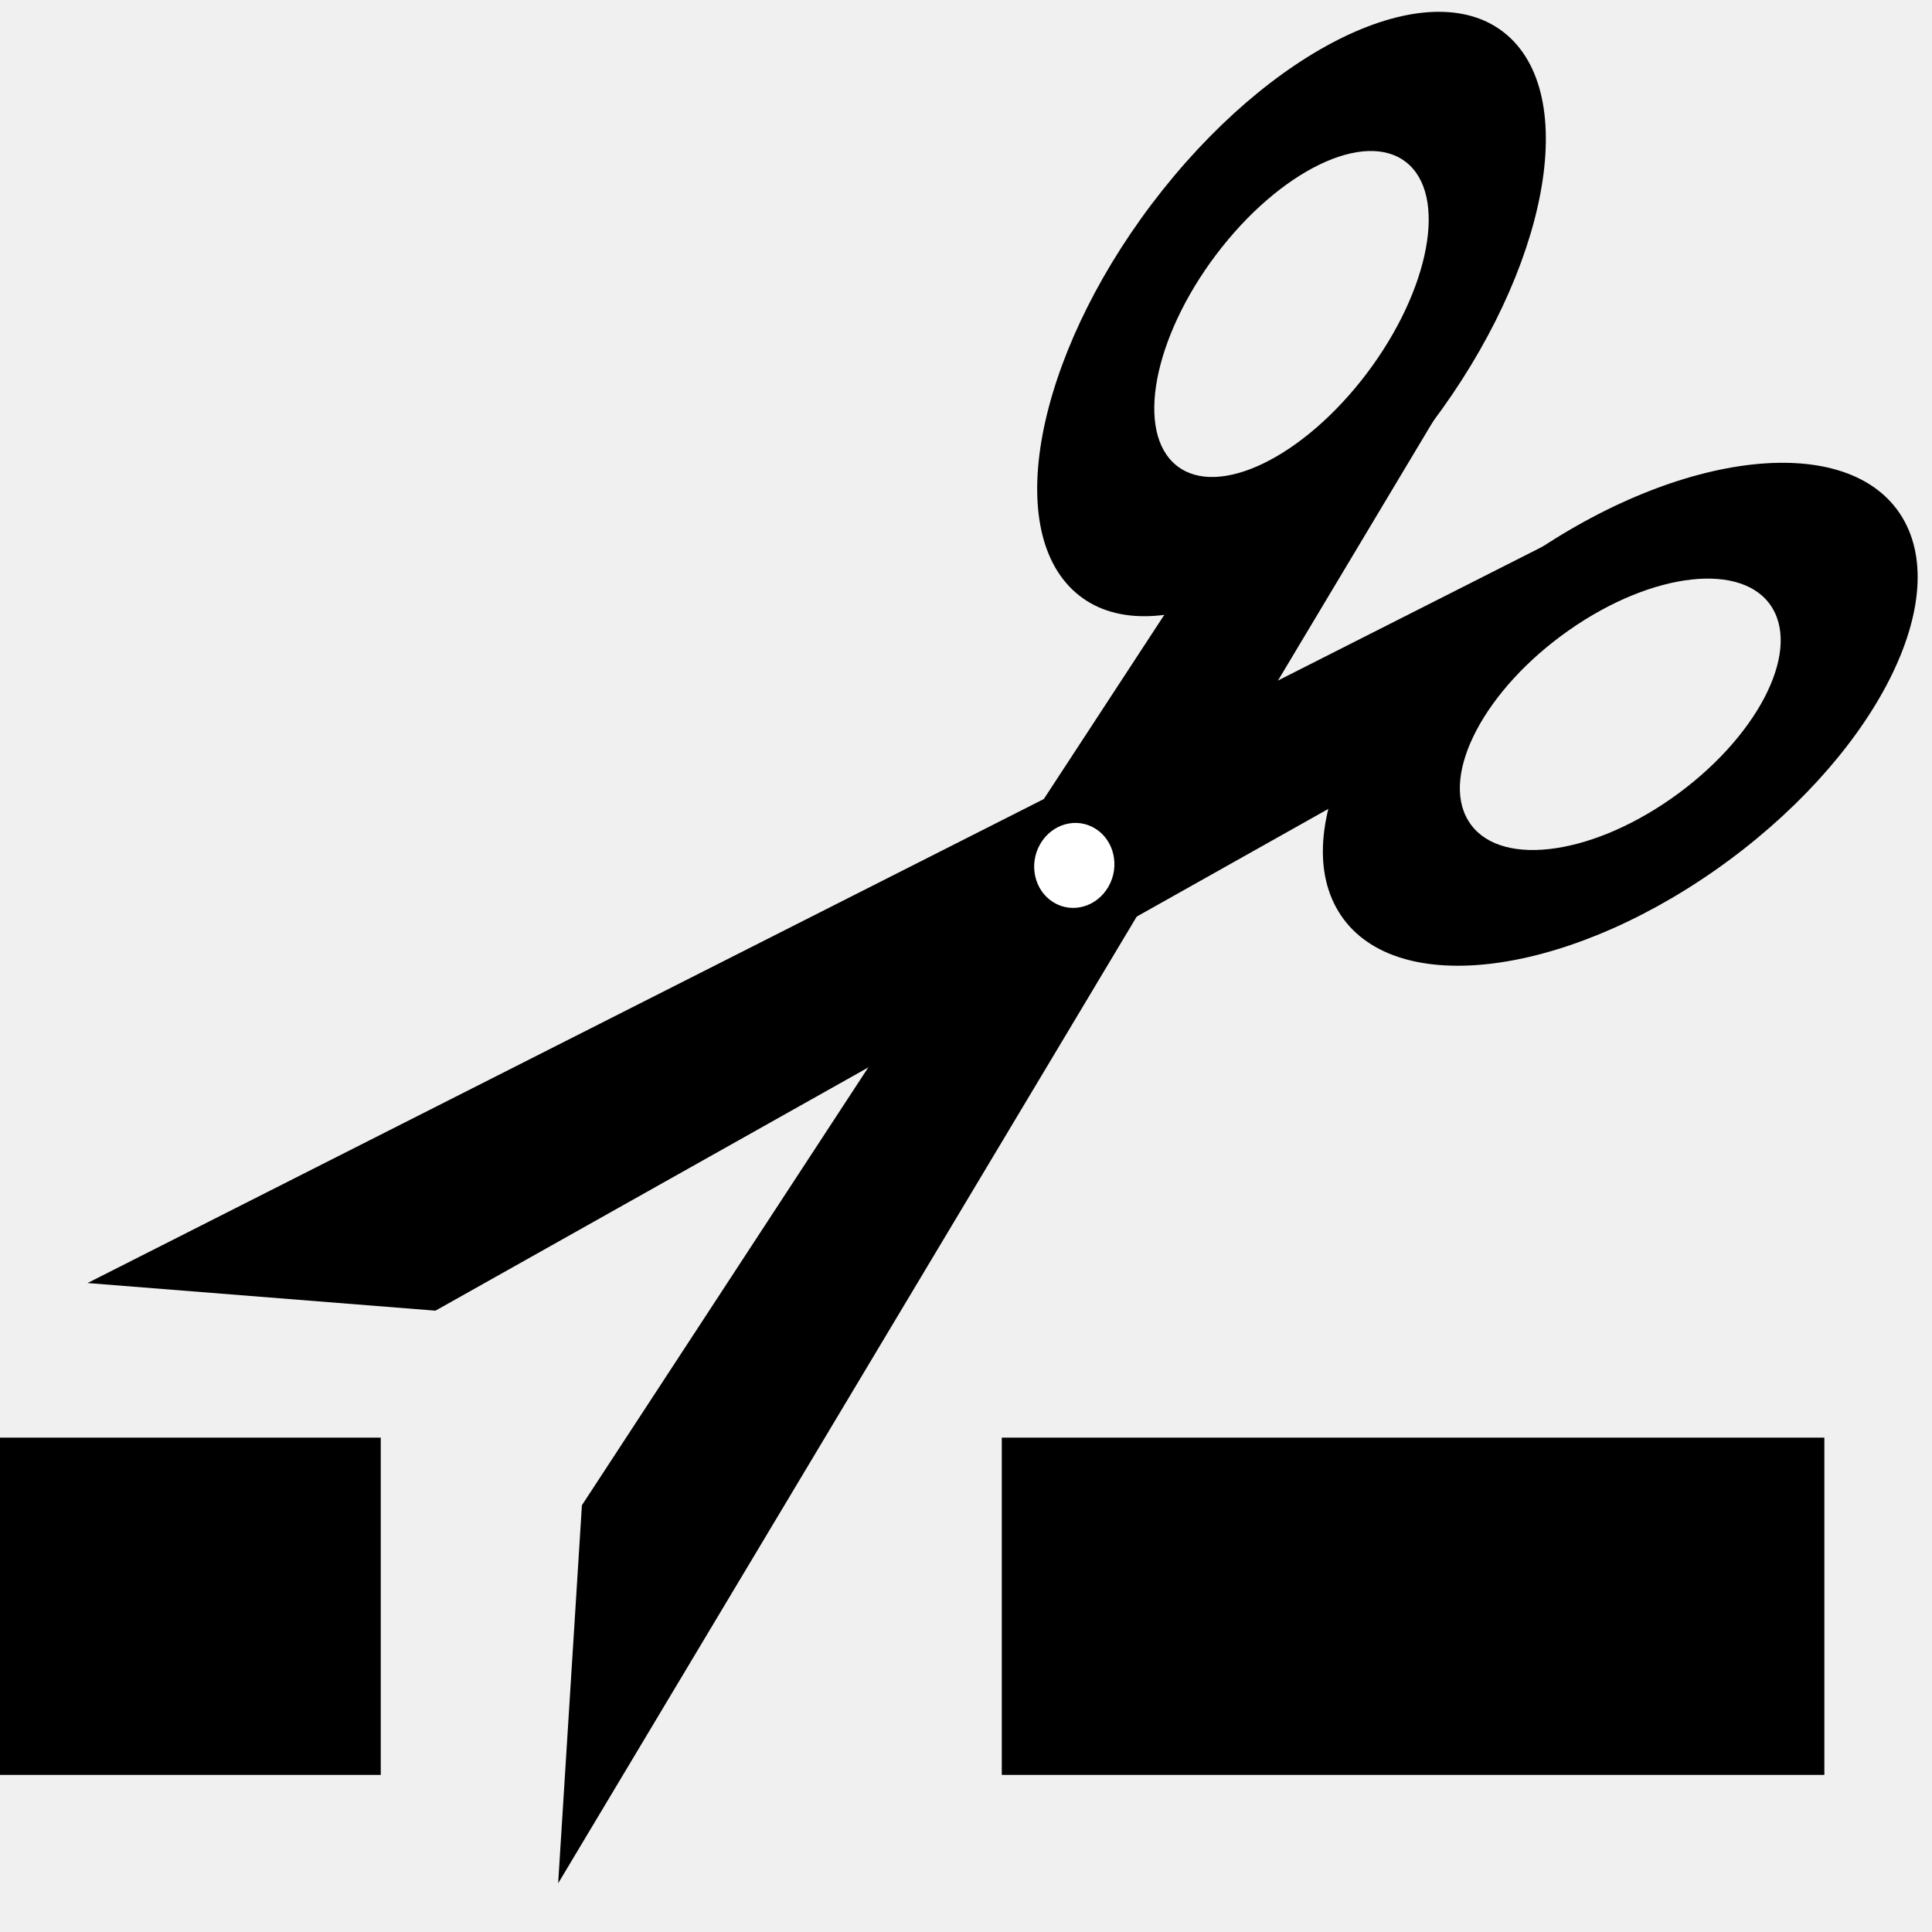
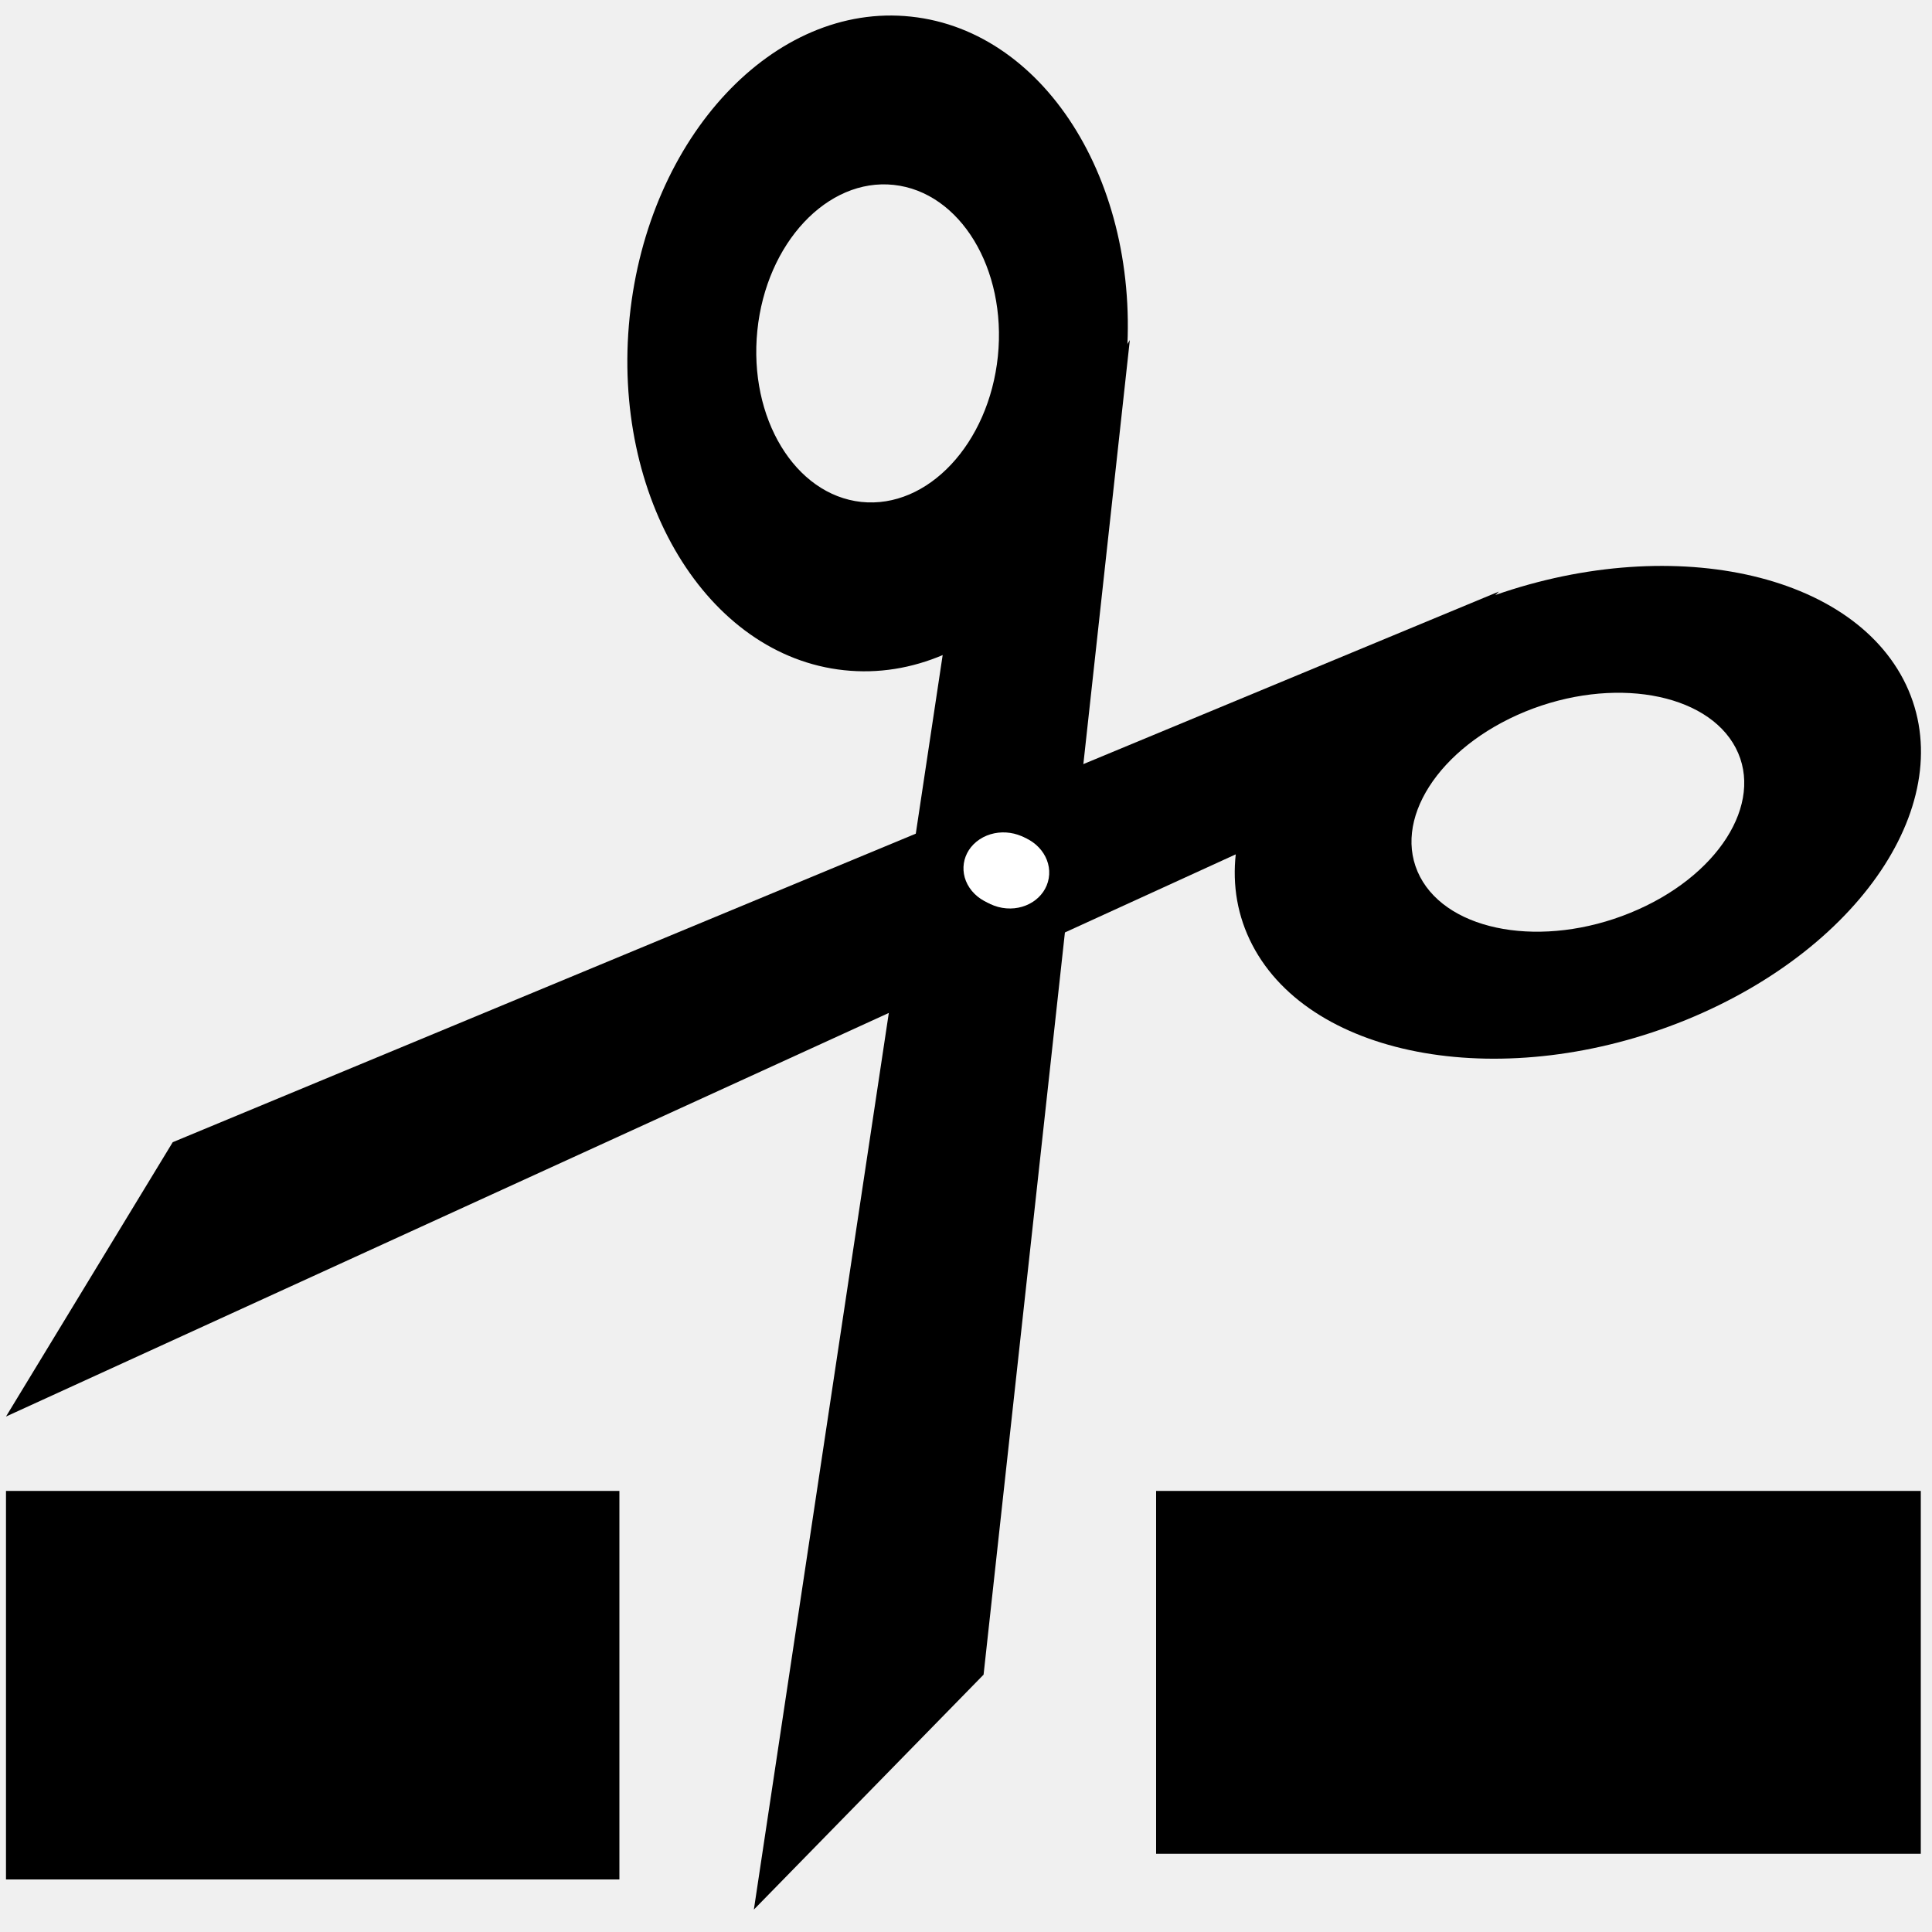
<svg xmlns="http://www.w3.org/2000/svg" xml:space="preserve" width="100mm" height="100mm" version="1.1" style="shape-rendering:geometricPrecision; text-rendering:geometricPrecision; image-rendering:optimizeQuality; fill-rule:evenodd; clip-rule:evenodd" viewBox="0 0 10000 10000">
  <defs>
    <style type="text/css">
   
-     .str0 {stroke:black;stroke-width:7.62}
    .fil0 {fill:black}
    .fil1 {fill:white}
   
  </style>
  </defs>
  <g id="Layer_x0020_1">
-     <g id="_533381168">
+     <rect class="fil0" x="31" y="7717" width="3175" height="2011" />
+     <rect class="fil0" x="5984" y="7717" width="3958" height="1878" />
+     <g id="_549650408">
+       <polygon class="fil0" points="4884,3359 5848,1760 5091,8668 3902,9884 " />
      <g>
-         <path class="fil0" d="M6325 1279c338,-425 773,-614 972,-423 199,191 85,691 -253,1116 -338,424 -773,614 -972,422 -198,-191 -85,-690 253,-1115zm-307 -296c627,-787 1434,-1138 1802,-784 368,355 158,1281 -469,2068 -627,788 -1433,1139 -1801,784 -368,-355 -159,-1280 468,-2068z" />
-         <polygon class="fil0" points="7754,1619 6096,3076 3012,7791 2889,9748 " />
-         <circle class="fil1" transform="matrix(6.9875 -3.36424 2.80382 7.61146 5575.4 4556)" r="27" />
+         <path class="fil0" d="M3259 1641c96,-934 748,-1631 1456,-1555 709,75 1206,894 1111,1828 -96,934 -748,1631 -1457,1555 -709,-75 -1206,-894 -1110,-1828zm661 70c46,-453 363,-791 706,-754 344,37 585,434 539,887 -47,453 -363,790 -707,754 -343,-37 -584,-434 -538,-887z" />
+         <circle class="fil1" transform="matrix(0.835023 -0.407258 -0.468443 -0.769178 5162.46 4443.58)" r="221" />
+         <circle class="fil1" transform="matrix(0.276091 -0.831762 0.909495 0.277355 5178.88 4457.67)" r="221" />
      </g>
      <g>
-         <path class="fil0" d="M8651 4133c435,-305 669,-746 522,-987 -146,-240 -617,-189 -1052,116 -434,304 -668,746 -521,986 146,241 617,189 1051,-115zm227 371c805,-564 1238,-1382 967,-1828 -272,-446 -1145,-350 -1950,214 -806,564 -1238,1383 -967,1828 271,446 1144,350 1950,-214z" />
-         <polygon class="fil0" points="8542,2547 6982,4127 2254,6784 453,6641 " />
-         <circle class="fil1" transform="matrix(4.04587 -7.04625 -6.54094 -4.08532 5560.52 4479.35)" r="27" />
+         <polygon class="fil0" points="6427,4408 7758,3062 894,5912 31,7332 " />
+         <path class="fil0" d="M8727 5279c930,-380 1434,-1168 1125,-1762 -310,-593 -1315,-766 -2245,-387 -931,380 -1434,1168 -1125,1761 309,594 1314,767 2245,388zm-289 -554c452,-184 696,-566 546,-854 -150,-287 -638,-372 -1089,-188 -451,185 -695,567 -545,855 150,287 637,371 1088,187z" />
+         <circle class="fil1" transform="matrix(0.146361 -0.85622 0.944904 0.164065 5219.48 4509.67)" r="221" />
+         <circle class="fil1" transform="matrix(0.766018 -0.504093 -0.582739 -0.704035 5199.62 4499.85)" r="221" />
      </g>
    </g>
-     <rect class="fil0 str0" x="-227" y="7445" width="2194" height="1738" />
-     <rect class="fil0 str0" x="5189" y="7445" width="4250" height="1738" />
  </g>
</svg>
